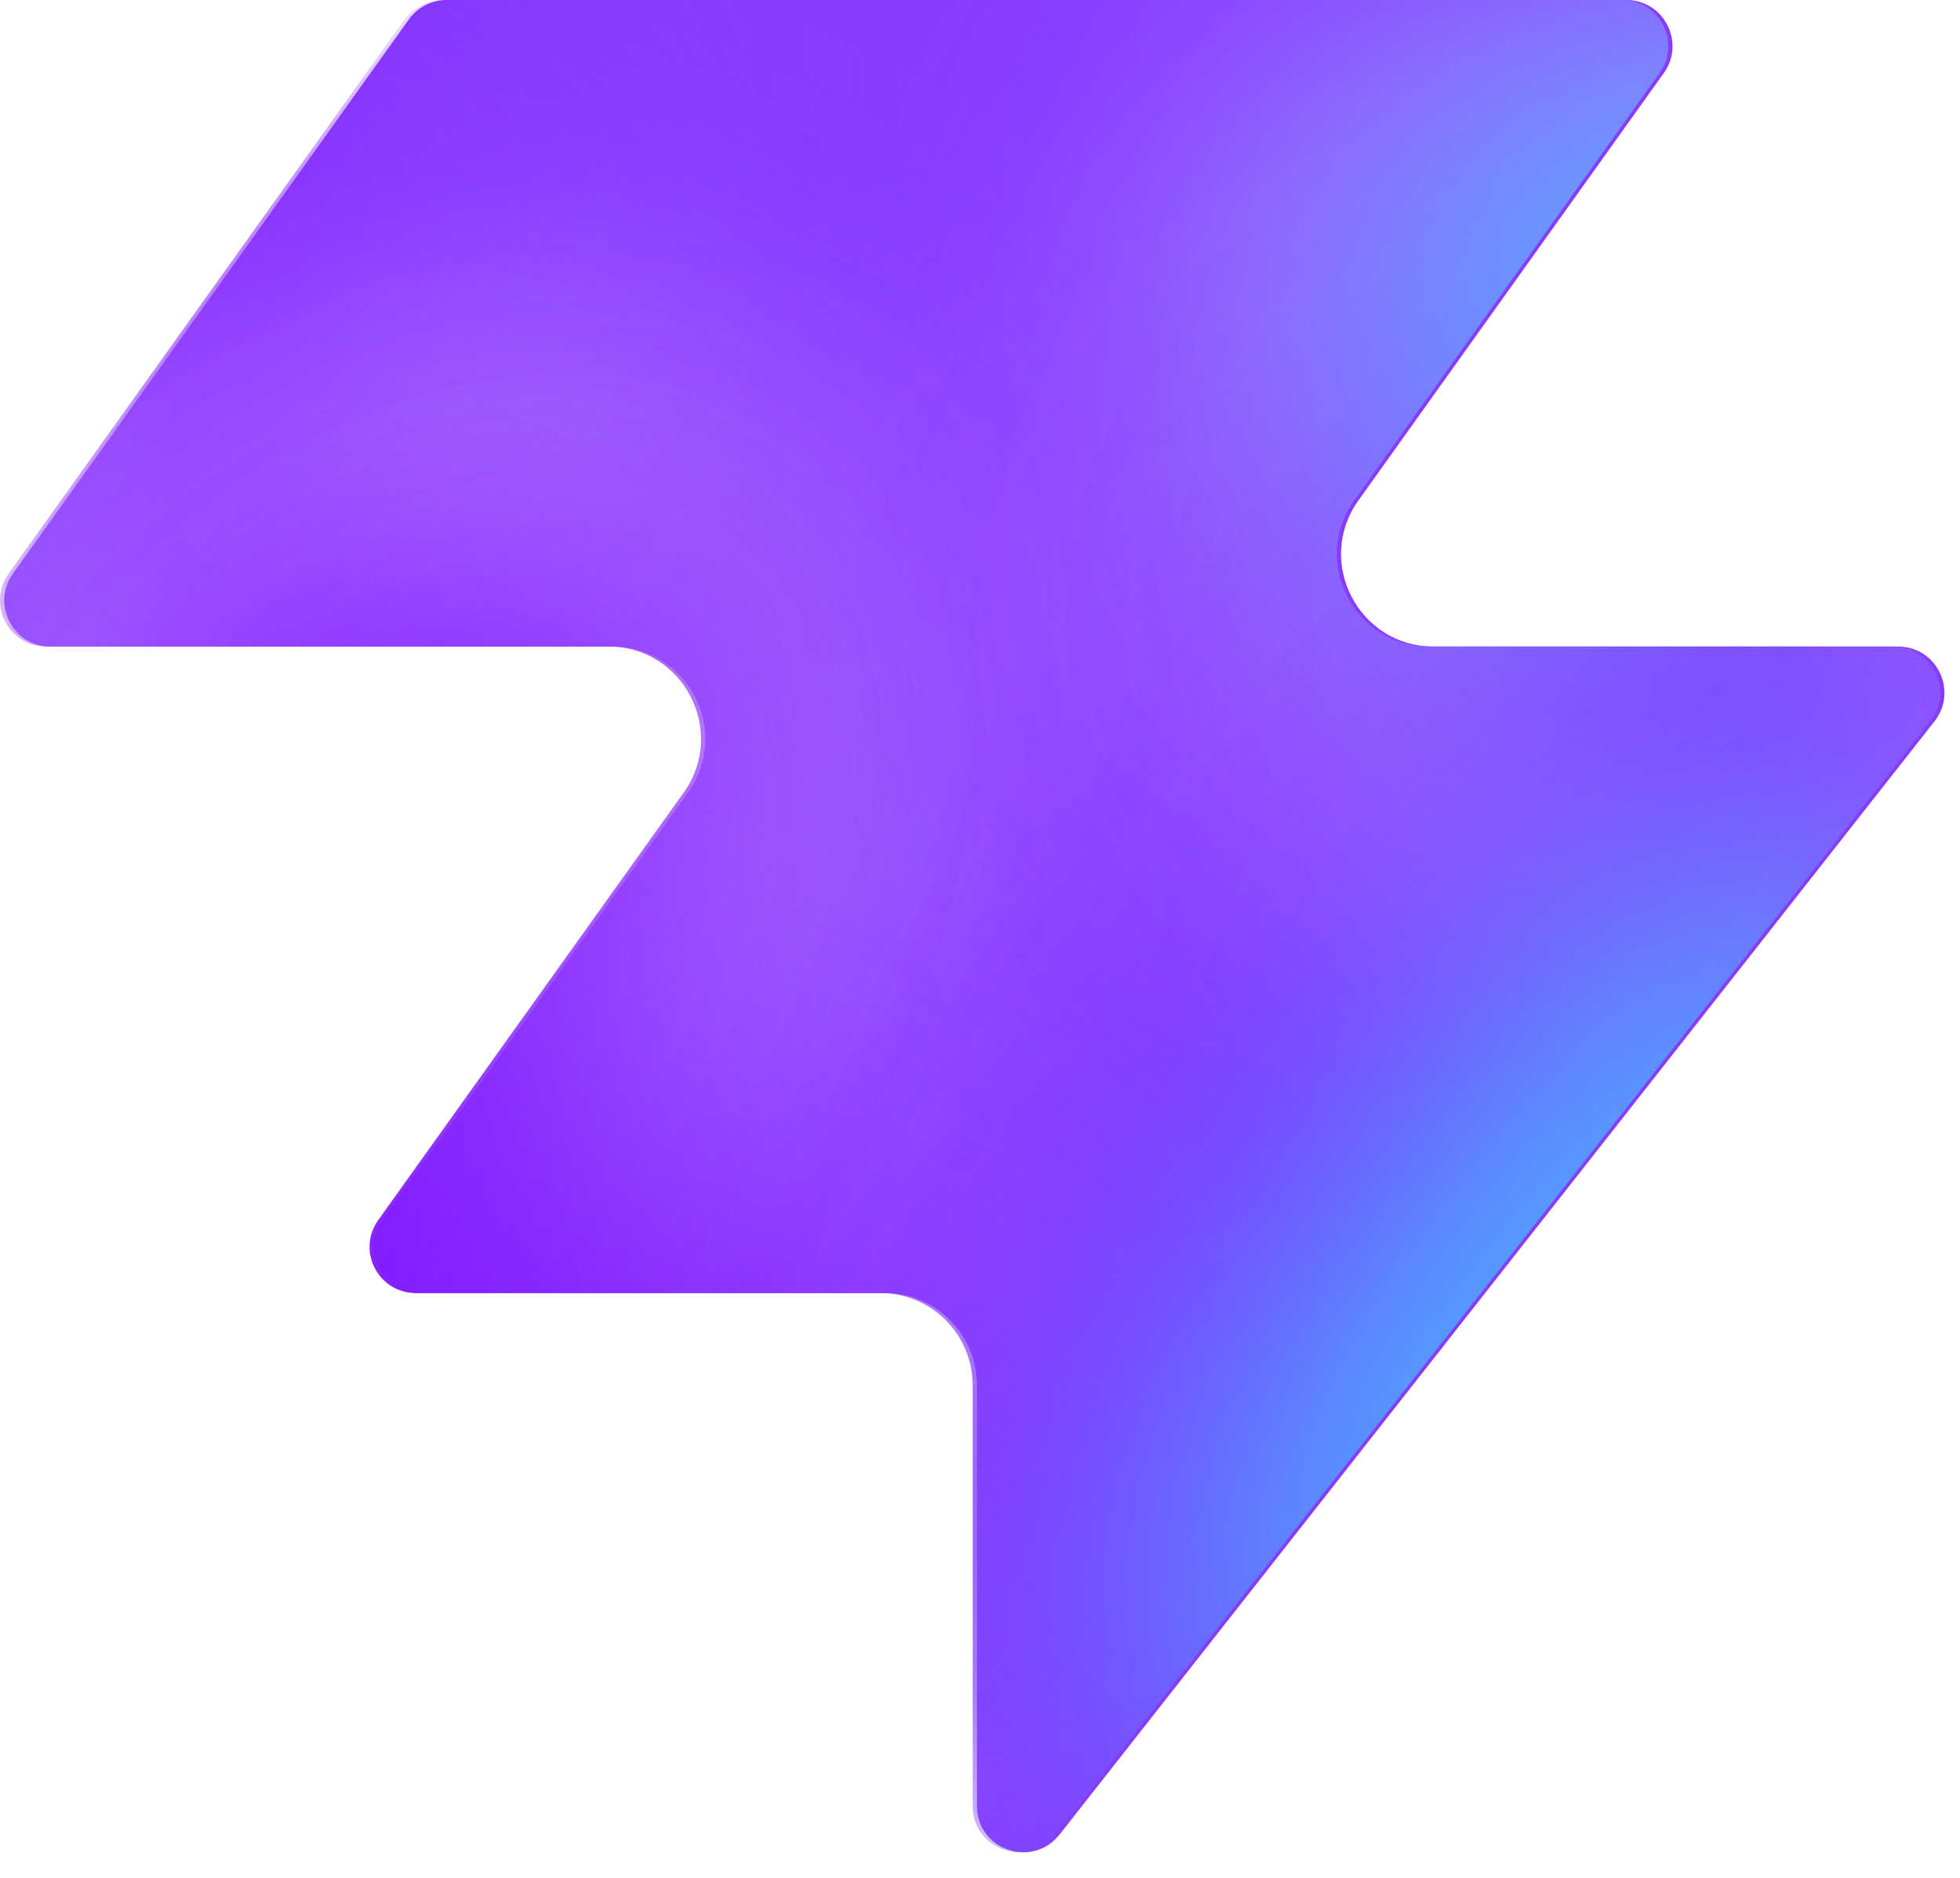
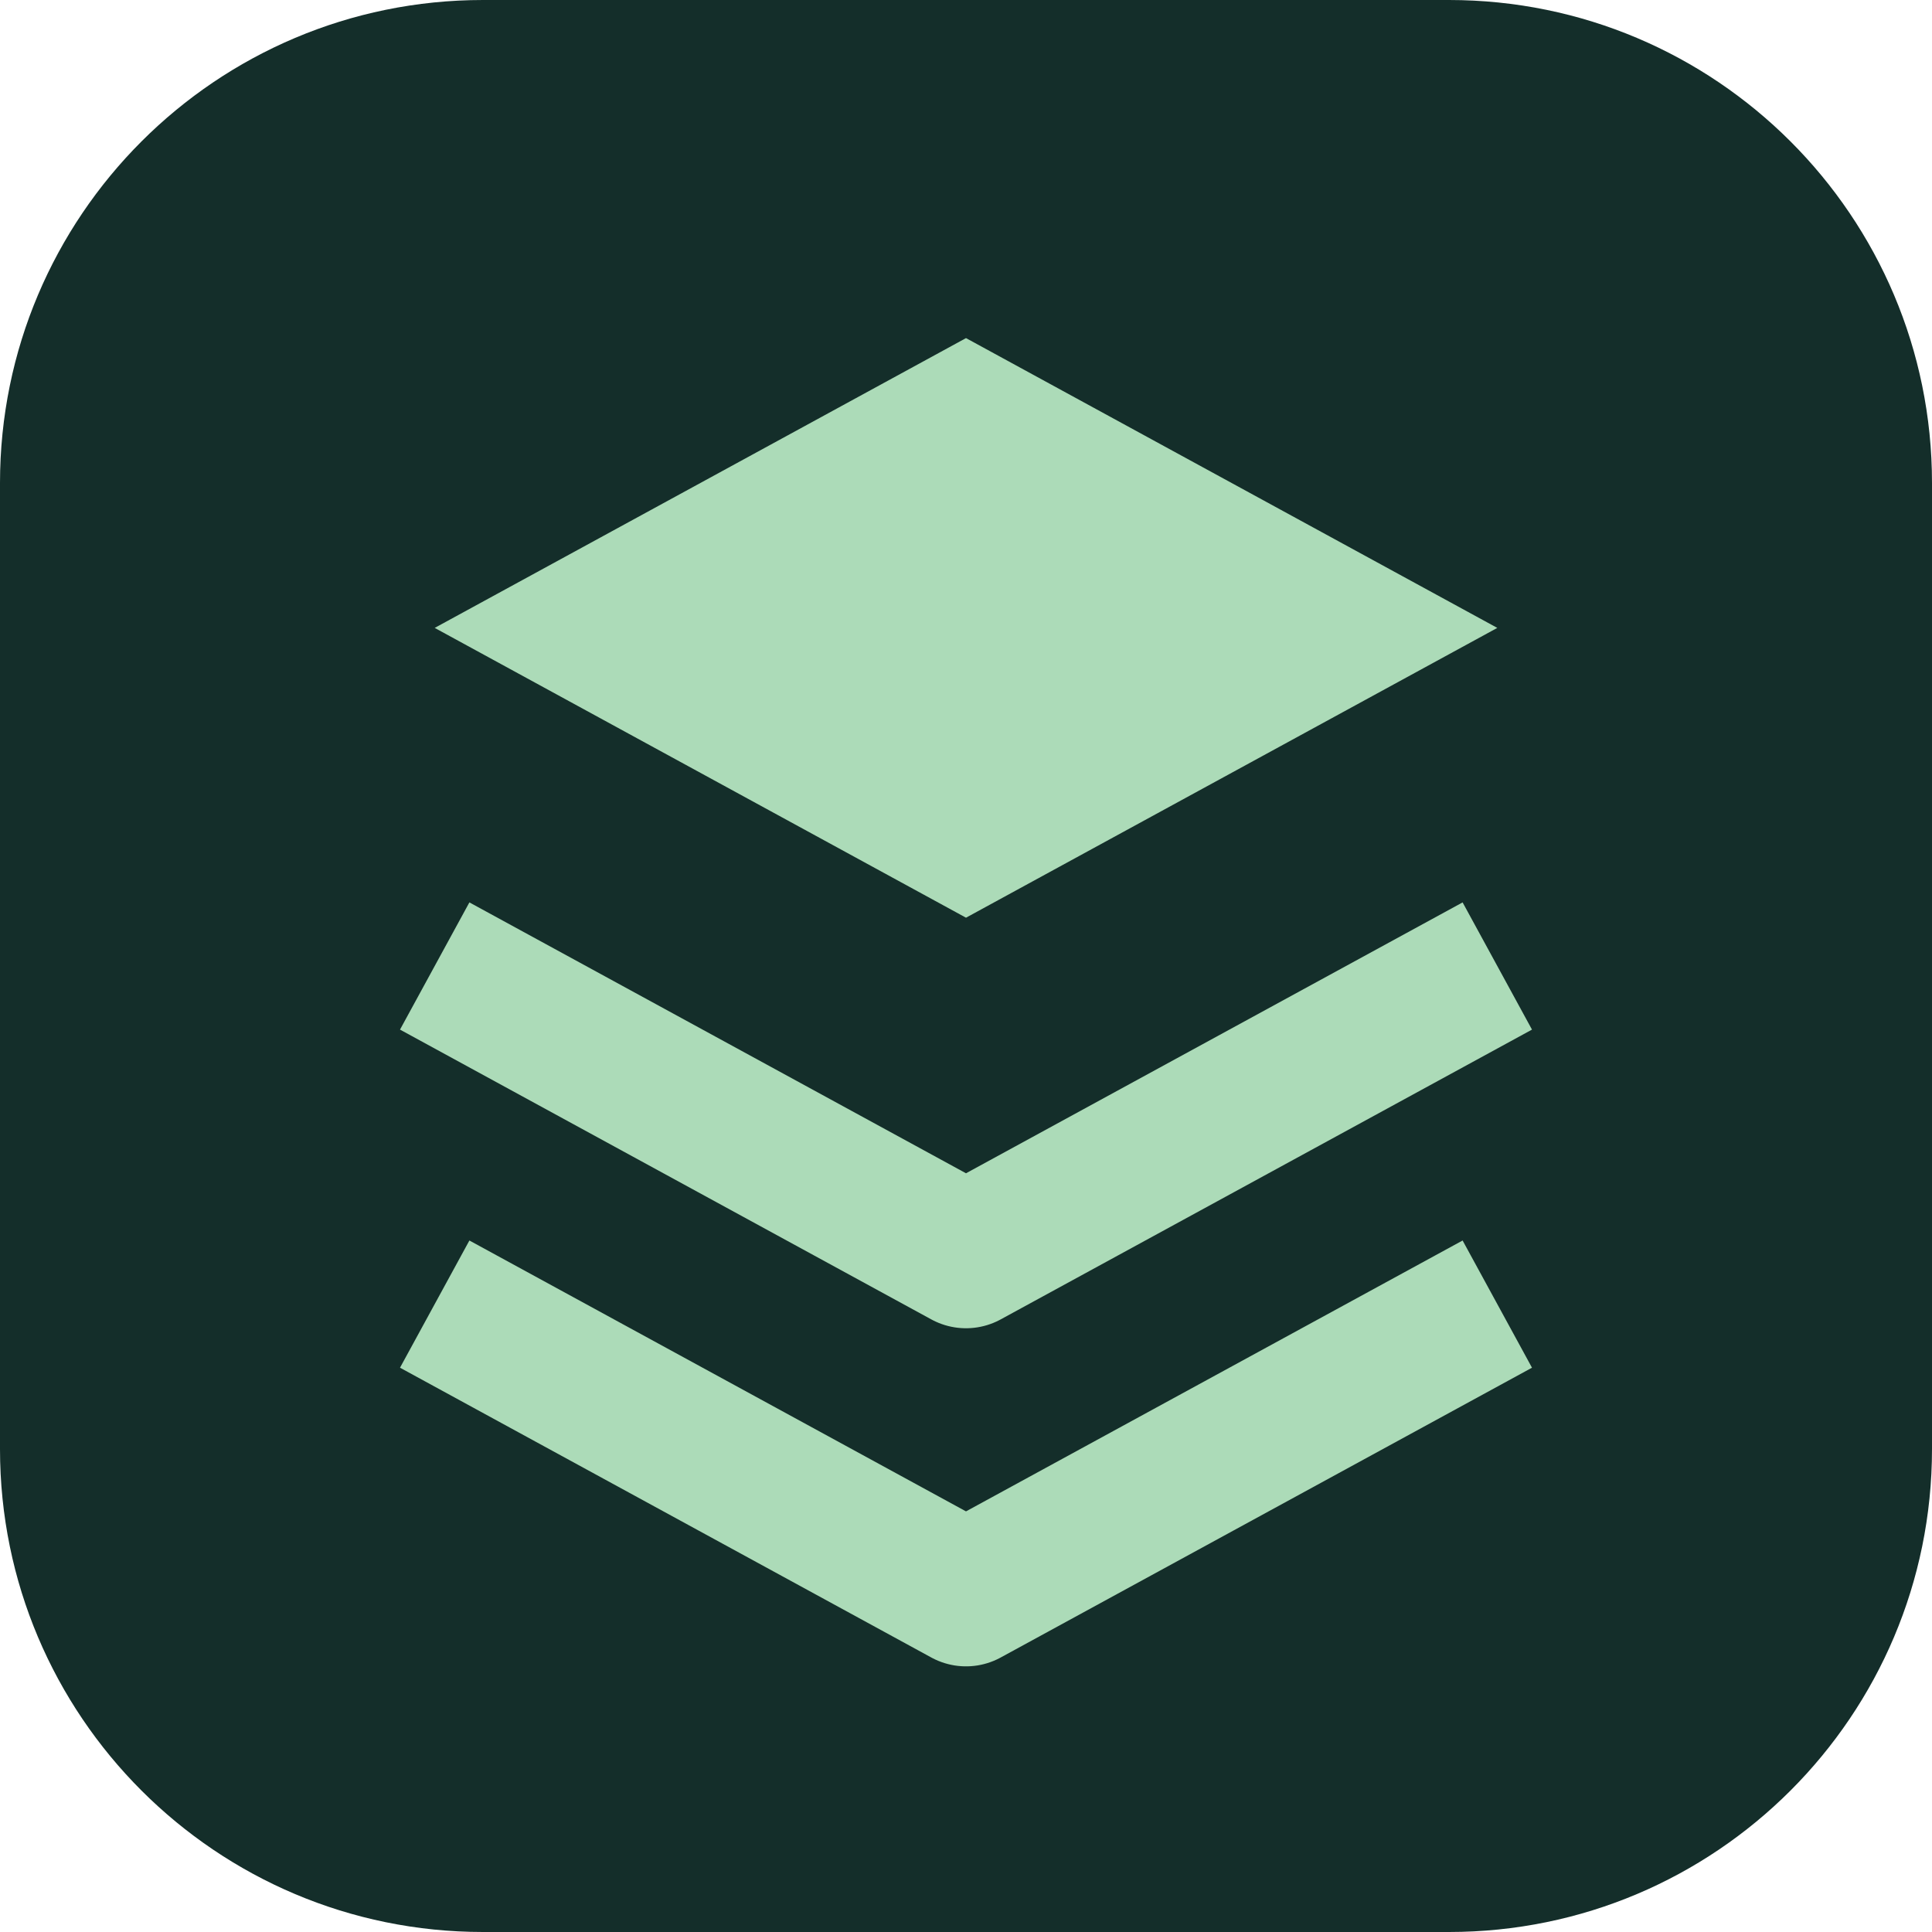
- <svg xmlns="http://www.w3.org/2000/svg" width="48" height="46" fill="none" viewBox="0 0 48 46">
-   <path fill="#863bff" d="M25.946 44.938c-.664.845-2.021.375-2.021-.698V33.937a2.26 2.26 0 0 0-2.262-2.262H10.287c-.92 0-1.456-1.04-.92-1.788l7.48-10.471c1.07-1.497 0-3.578-1.842-3.578H1.237c-.92 0-1.456-1.04-.92-1.788L10.013.474c.214-.297.556-.474.92-.474h28.894c.92 0 1.456 1.04.92 1.788l-7.48 10.471c-1.07 1.498 0 3.579 1.842 3.579h11.377c.943 0 1.473 1.088.89 1.83L25.947 44.94z" style="fill:#863bff;fill:color(display-p3 .525 .23 1);fill-opacity:1" />
-   <mask id="a" width="48" height="46" x="0" y="0" maskUnits="userSpaceOnUse" style="mask-type:alpha">
-     <path fill="#000" d="M25.842 44.938c-.664.844-2.021.375-2.021-.698V33.937a2.26 2.26 0 0 0-2.262-2.262H10.183c-.92 0-1.456-1.04-.92-1.788l7.48-10.471c1.07-1.498 0-3.579-1.842-3.579H1.133c-.92 0-1.456-1.04-.92-1.787L9.91.473c.214-.297.556-.474.92-.474h28.894c.92 0 1.456 1.04.92 1.788l-7.48 10.471c-1.07 1.498 0 3.578 1.842 3.578h11.377c.943 0 1.473 1.088.89 1.832L25.843 44.94z" style="fill:#000;fill-opacity:1" />
-   </mask>
-   <g mask="url(#a)">
-     <g filter="url(#b)">
-       <ellipse cx="5.508" cy="14.704" fill="#ede6ff" rx="5.508" ry="14.704" style="fill:#ede6ff;fill:color(display-p3 .927 .903 1);fill-opacity:1" transform="matrix(.00324 1 1 -.00324 -4.47 31.516)" />
-     </g>
-     <g filter="url(#c)">
-       <ellipse cx="10.399" cy="29.851" fill="#ede6ff" rx="10.399" ry="29.851" style="fill:#ede6ff;fill:color(display-p3 .927 .903 1);fill-opacity:1" transform="matrix(.00324 1 1 -.00324 -39.328 7.883)" />
-     </g>
-     <g filter="url(#d)">
-       <ellipse cx="5.508" cy="30.487" fill="#7e14ff" rx="5.508" ry="30.487" style="fill:#7e14ff;fill:color(display-p3 .492 .077 1);fill-opacity:1" transform="rotate(89.814 -25.913 -14.639)scale(1 -1)" />
-     </g>
-     <g filter="url(#e)">
-       <ellipse cx="5.508" cy="30.599" fill="#7e14ff" rx="5.508" ry="30.599" style="fill:#7e14ff;fill:color(display-p3 .492 .077 1);fill-opacity:1" transform="rotate(89.814 -32.644 -3.334)scale(1 -1)" />
-     </g>
-     <g filter="url(#f)">
-       <ellipse cx="5.508" cy="30.599" fill="#7e14ff" rx="5.508" ry="30.599" style="fill:#7e14ff;fill:color(display-p3 .492 .077 1);fill-opacity:1" transform="matrix(.00324 1 1 -.00324 -34.34 30.47)" />
-     </g>
-     <g filter="url(#g)">
-       <ellipse cx="14.072" cy="22.078" fill="#ede6ff" rx="14.072" ry="22.078" style="fill:#ede6ff;fill:color(display-p3 .927 .903 1);fill-opacity:1" transform="rotate(93.35 24.506 48.493)scale(-1 1)" />
-     </g>
-     <g filter="url(#h)">
-       <ellipse cx="3.47" cy="21.501" fill="#7e14ff" rx="3.47" ry="21.501" style="fill:#7e14ff;fill:color(display-p3 .492 .077 1);fill-opacity:1" transform="rotate(89.009 28.708 47.59)scale(-1 1)" />
-     </g>
-     <g filter="url(#i)">
-       <ellipse cx="3.47" cy="21.501" fill="#7e14ff" rx="3.47" ry="21.501" style="fill:#7e14ff;fill:color(display-p3 .492 .077 1);fill-opacity:1" transform="rotate(89.009 28.708 47.59)scale(-1 1)" />
-     </g>
-     <g filter="url(#j)">
-       <ellipse cx=".387" cy="8.972" fill="#7e14ff" rx="4.407" ry="29.108" style="fill:#7e14ff;fill:color(display-p3 .492 .077 1);fill-opacity:1" transform="rotate(39.51 .387 8.972)" />
-     </g>
-     <g filter="url(#k)">
-       <ellipse cx="47.523" cy="-6.092" fill="#7e14ff" rx="4.407" ry="29.108" style="fill:#7e14ff;fill:color(display-p3 .492 .077 1);fill-opacity:1" transform="rotate(37.892 47.523 -6.092)" />
-     </g>
-     <g filter="url(#l)">
-       <ellipse cx="41.412" cy="6.333" fill="#47bfff" rx="5.971" ry="9.665" style="fill:#47bfff;fill:color(display-p3 .28 .748 1);fill-opacity:1" transform="rotate(37.892 41.412 6.333)" />
-     </g>
-     <g filter="url(#m)">
-       <ellipse cx="-1.879" cy="38.332" fill="#7e14ff" rx="4.407" ry="29.108" style="fill:#7e14ff;fill:color(display-p3 .492 .077 1);fill-opacity:1" transform="rotate(37.892 -1.88 38.332)" />
-     </g>
-     <g filter="url(#n)">
-       <ellipse cx="-1.879" cy="38.332" fill="#7e14ff" rx="4.407" ry="29.108" style="fill:#7e14ff;fill:color(display-p3 .492 .077 1);fill-opacity:1" transform="rotate(37.892 -1.88 38.332)" />
-     </g>
-     <g filter="url(#o)">
-       <ellipse cx="35.651" cy="29.907" fill="#7e14ff" rx="4.407" ry="29.108" style="fill:#7e14ff;fill:color(display-p3 .492 .077 1);fill-opacity:1" transform="rotate(37.892 35.651 29.907)" />
-     </g>
-     <g filter="url(#p)">
-       <ellipse cx="38.418" cy="32.4" fill="#47bfff" rx="5.971" ry="15.297" style="fill:#47bfff;fill:color(display-p3 .28 .748 1);fill-opacity:1" transform="rotate(37.892 38.418 32.4)" />
-     </g>
-   </g>
-   <defs>
-     <filter id="b" width="60.045" height="41.654" x="-19.77" y="16.149" color-interpolation-filters="sRGB" filterUnits="userSpaceOnUse">
-       <feFlood flood-opacity="0" result="BackgroundImageFix" />
-       <feBlend in="SourceGraphic" in2="BackgroundImageFix" result="shape" />
-       <feGaussianBlur result="effect1_foregroundBlur_2002_17158" stdDeviation="7.659" />
-     </filter>
-     <filter id="c" width="90.34" height="51.437" x="-54.613" y="-7.533" color-interpolation-filters="sRGB" filterUnits="userSpaceOnUse">
-       <feFlood flood-opacity="0" result="BackgroundImageFix" />
-       <feBlend in="SourceGraphic" in2="BackgroundImageFix" result="shape" />
-       <feGaussianBlur result="effect1_foregroundBlur_2002_17158" stdDeviation="7.659" />
-     </filter>
-     <filter id="d" width="79.355" height="29.4" x="-49.64" y="2.03" color-interpolation-filters="sRGB" filterUnits="userSpaceOnUse">
-       <feFlood flood-opacity="0" result="BackgroundImageFix" />
-       <feBlend in="SourceGraphic" in2="BackgroundImageFix" result="shape" />
-       <feGaussianBlur result="effect1_foregroundBlur_2002_17158" stdDeviation="4.596" />
-     </filter>
-     <filter id="e" width="79.579" height="29.4" x="-45.045" y="20.029" color-interpolation-filters="sRGB" filterUnits="userSpaceOnUse">
-       <feFlood flood-opacity="0" result="BackgroundImageFix" />
-       <feBlend in="SourceGraphic" in2="BackgroundImageFix" result="shape" />
-       <feGaussianBlur result="effect1_foregroundBlur_2002_17158" stdDeviation="4.596" />
-     </filter>
-     <filter id="f" width="79.579" height="29.4" x="-43.513" y="21.178" color-interpolation-filters="sRGB" filterUnits="userSpaceOnUse">
-       <feFlood flood-opacity="0" result="BackgroundImageFix" />
-       <feBlend in="SourceGraphic" in2="BackgroundImageFix" result="shape" />
-       <feGaussianBlur result="effect1_foregroundBlur_2002_17158" stdDeviation="4.596" />
-     </filter>
-     <filter id="g" width="74.749" height="58.852" x="15.756" y="-17.901" color-interpolation-filters="sRGB" filterUnits="userSpaceOnUse">
-       <feFlood flood-opacity="0" result="BackgroundImageFix" />
-       <feBlend in="SourceGraphic" in2="BackgroundImageFix" result="shape" />
-       <feGaussianBlur result="effect1_foregroundBlur_2002_17158" stdDeviation="7.659" />
-     </filter>
-     <filter id="h" width="61.377" height="25.362" x="23.548" y="2.284" color-interpolation-filters="sRGB" filterUnits="userSpaceOnUse">
-       <feFlood flood-opacity="0" result="BackgroundImageFix" />
-       <feBlend in="SourceGraphic" in2="BackgroundImageFix" result="shape" />
-       <feGaussianBlur result="effect1_foregroundBlur_2002_17158" stdDeviation="4.596" />
-     </filter>
-     <filter id="i" width="61.377" height="25.362" x="23.548" y="2.284" color-interpolation-filters="sRGB" filterUnits="userSpaceOnUse">
-       <feFlood flood-opacity="0" result="BackgroundImageFix" />
-       <feBlend in="SourceGraphic" in2="BackgroundImageFix" result="shape" />
-       <feGaussianBlur result="effect1_foregroundBlur_2002_17158" stdDeviation="4.596" />
-     </filter>
-     <filter id="j" width="56.045" height="63.649" x="-27.636" y="-22.853" color-interpolation-filters="sRGB" filterUnits="userSpaceOnUse">
-       <feFlood flood-opacity="0" result="BackgroundImageFix" />
-       <feBlend in="SourceGraphic" in2="BackgroundImageFix" result="shape" />
-       <feGaussianBlur result="effect1_foregroundBlur_2002_17158" stdDeviation="4.596" />
-     </filter>
-     <filter id="k" width="54.814" height="64.646" x="20.116" y="-38.415" color-interpolation-filters="sRGB" filterUnits="userSpaceOnUse">
-       <feFlood flood-opacity="0" result="BackgroundImageFix" />
-       <feBlend in="SourceGraphic" in2="BackgroundImageFix" result="shape" />
-       <feGaussianBlur result="effect1_foregroundBlur_2002_17158" stdDeviation="4.596" />
-     </filter>
-     <filter id="l" width="33.541" height="35.313" x="24.641" y="-11.323" color-interpolation-filters="sRGB" filterUnits="userSpaceOnUse">
-       <feFlood flood-opacity="0" result="BackgroundImageFix" />
-       <feBlend in="SourceGraphic" in2="BackgroundImageFix" result="shape" />
-       <feGaussianBlur result="effect1_foregroundBlur_2002_17158" stdDeviation="4.596" />
-     </filter>
-     <filter id="m" width="54.814" height="64.646" x="-29.286" y="6.009" color-interpolation-filters="sRGB" filterUnits="userSpaceOnUse">
-       <feFlood flood-opacity="0" result="BackgroundImageFix" />
-       <feBlend in="SourceGraphic" in2="BackgroundImageFix" result="shape" />
-       <feGaussianBlur result="effect1_foregroundBlur_2002_17158" stdDeviation="4.596" />
-     </filter>
-     <filter id="n" width="54.814" height="64.646" x="-29.286" y="6.009" color-interpolation-filters="sRGB" filterUnits="userSpaceOnUse">
-       <feFlood flood-opacity="0" result="BackgroundImageFix" />
-       <feBlend in="SourceGraphic" in2="BackgroundImageFix" result="shape" />
-       <feGaussianBlur result="effect1_foregroundBlur_2002_17158" stdDeviation="4.596" />
-     </filter>
-     <filter id="o" width="54.814" height="64.646" x="8.244" y="-2.416" color-interpolation-filters="sRGB" filterUnits="userSpaceOnUse">
-       <feFlood flood-opacity="0" result="BackgroundImageFix" />
-       <feBlend in="SourceGraphic" in2="BackgroundImageFix" result="shape" />
-       <feGaussianBlur result="effect1_foregroundBlur_2002_17158" stdDeviation="4.596" />
-     </filter>
-     <filter id="p" width="39.409" height="43.623" x="18.713" y="10.588" color-interpolation-filters="sRGB" filterUnits="userSpaceOnUse">
-       <feFlood flood-opacity="0" result="BackgroundImageFix" />
-       <feBlend in="SourceGraphic" in2="BackgroundImageFix" result="shape" />
-       <feGaussianBlur result="effect1_foregroundBlur_2002_17158" stdDeviation="4.596" />
-     </filter>
-   </defs>
+ <svg xmlns="http://www.w3.org/2000/svg" viewBox="0 0 40 40" fill="none">
+   <rect width="40" height="40" rx="10" fill="#142e2a" />
+   <path d="m9 13 11-6 11 6-11 6-11-6Z" fill="#acdbb8" />
+   <path d="m9 20 11 6 11-6 M9 27l11 6 11-6" stroke="#acdbb8" stroke-width="3" stroke-linejoin="round" />
</svg>
